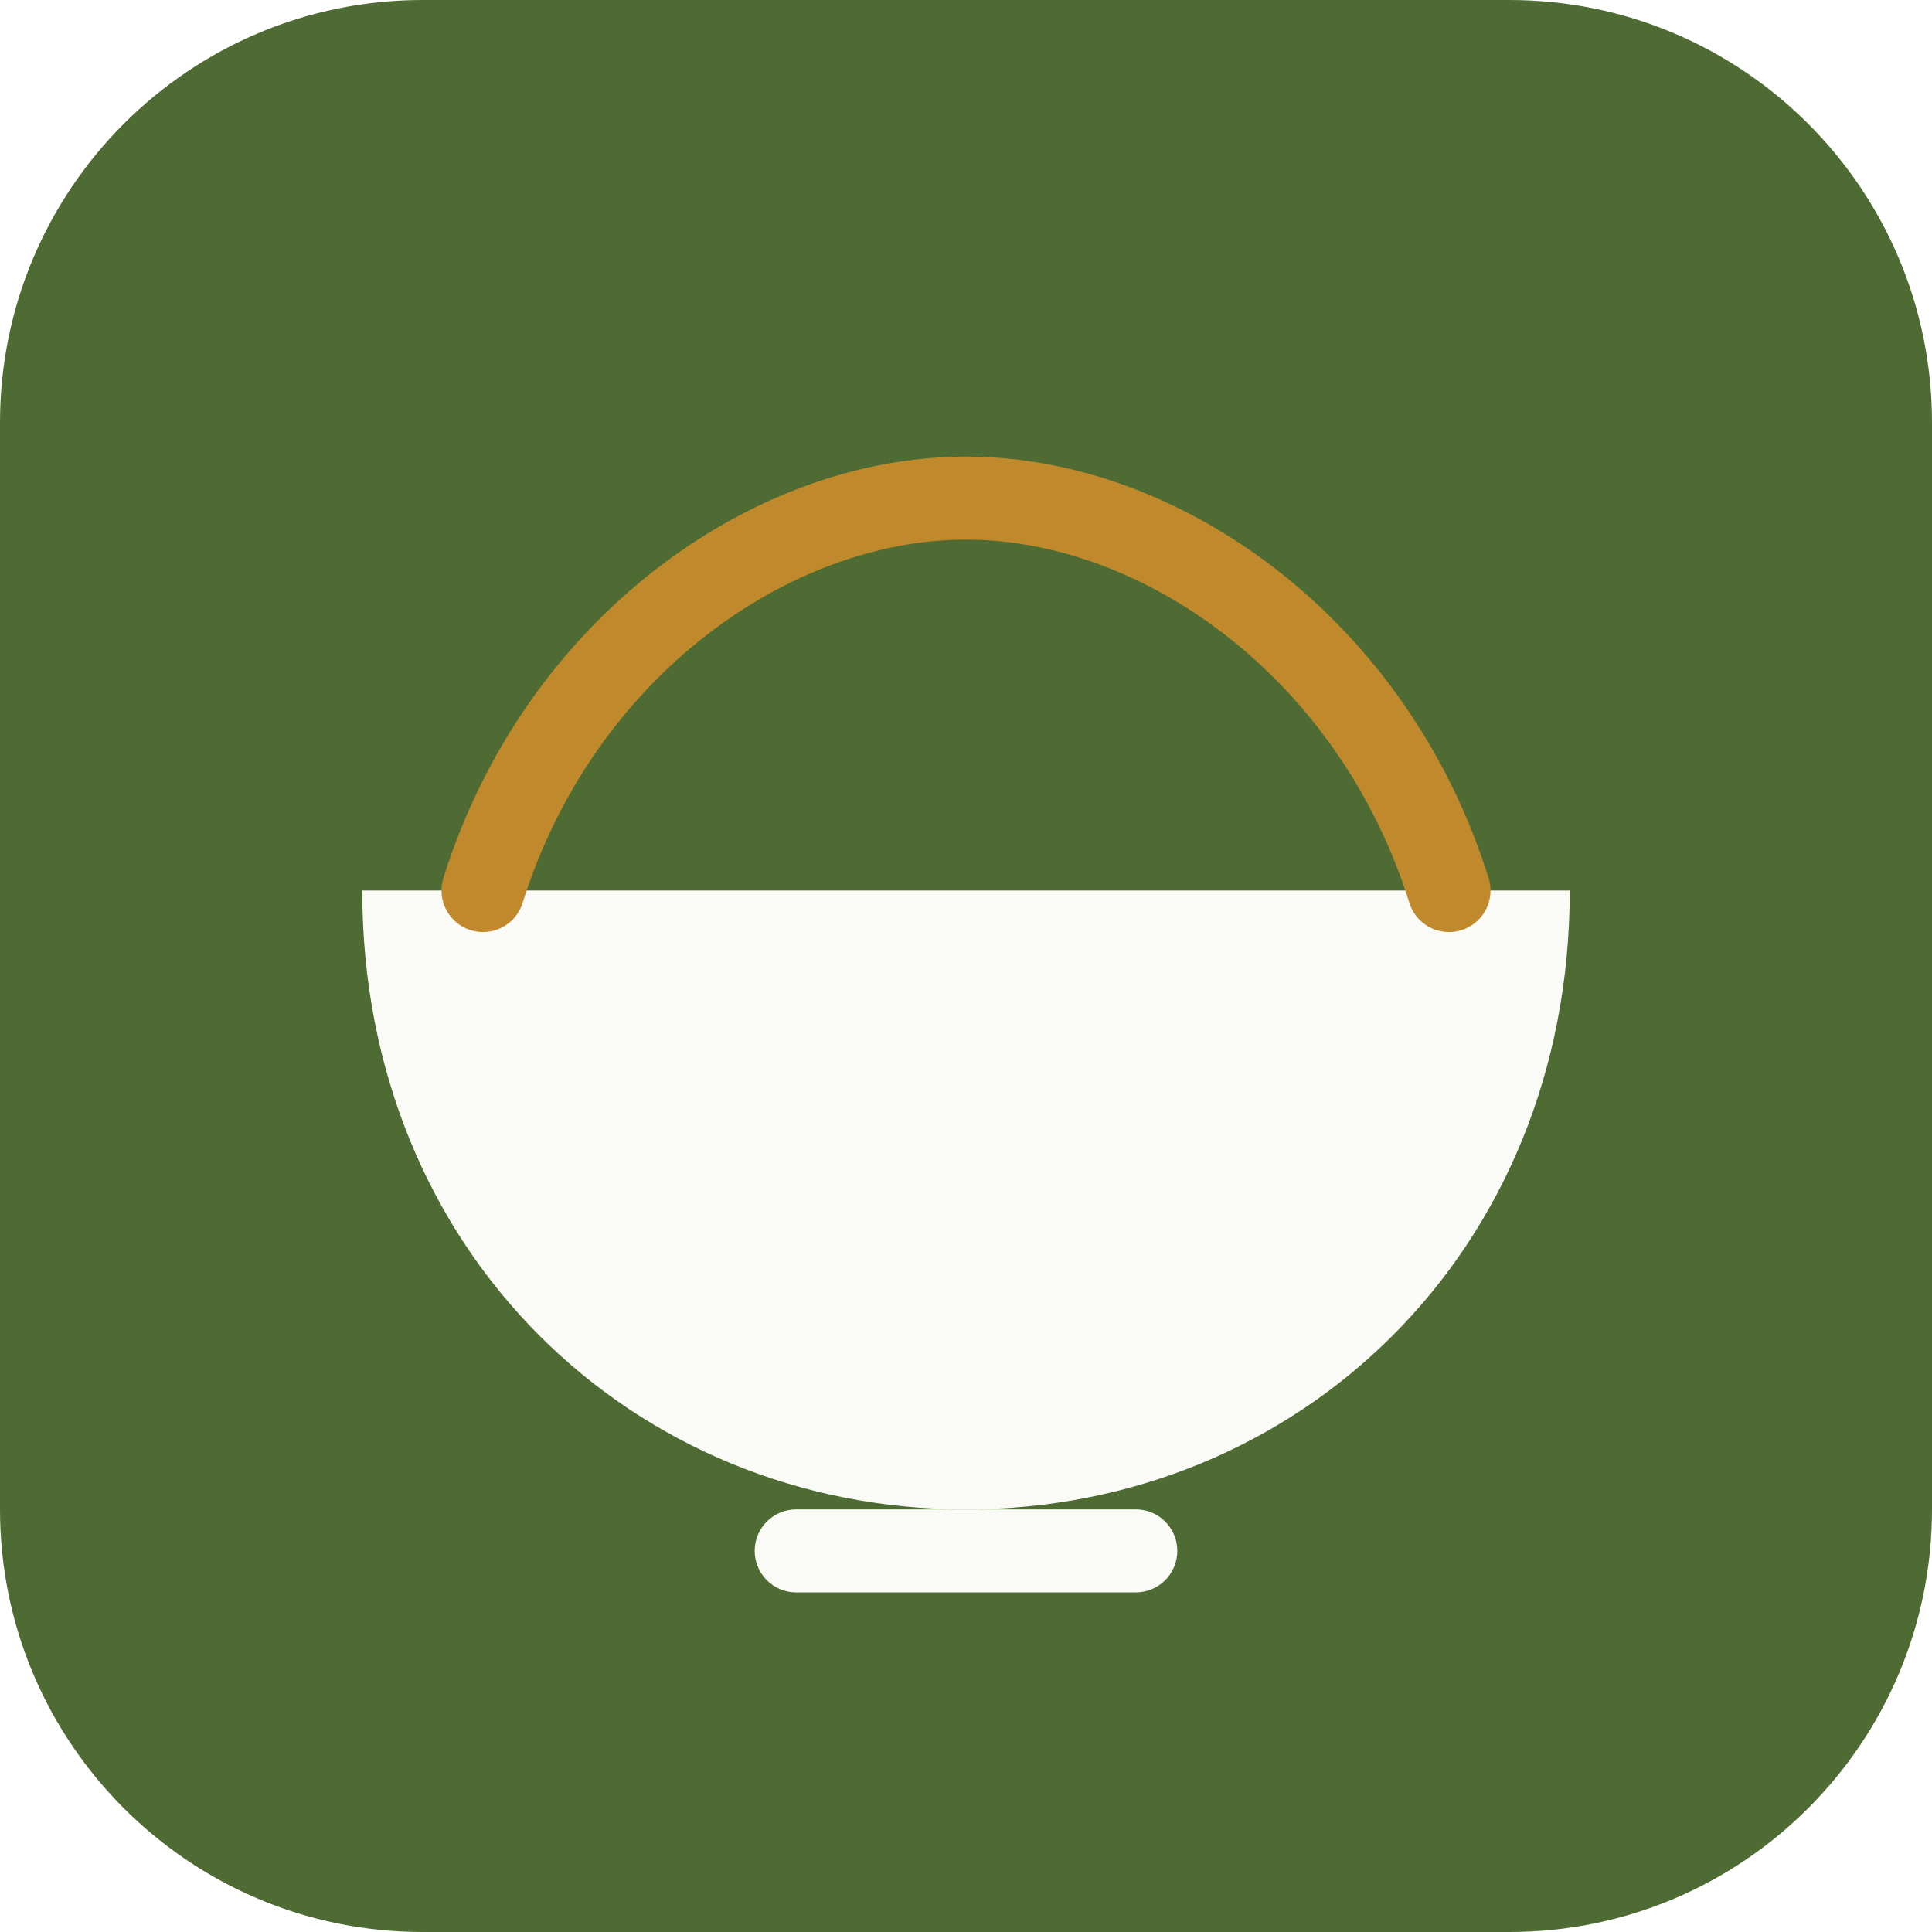
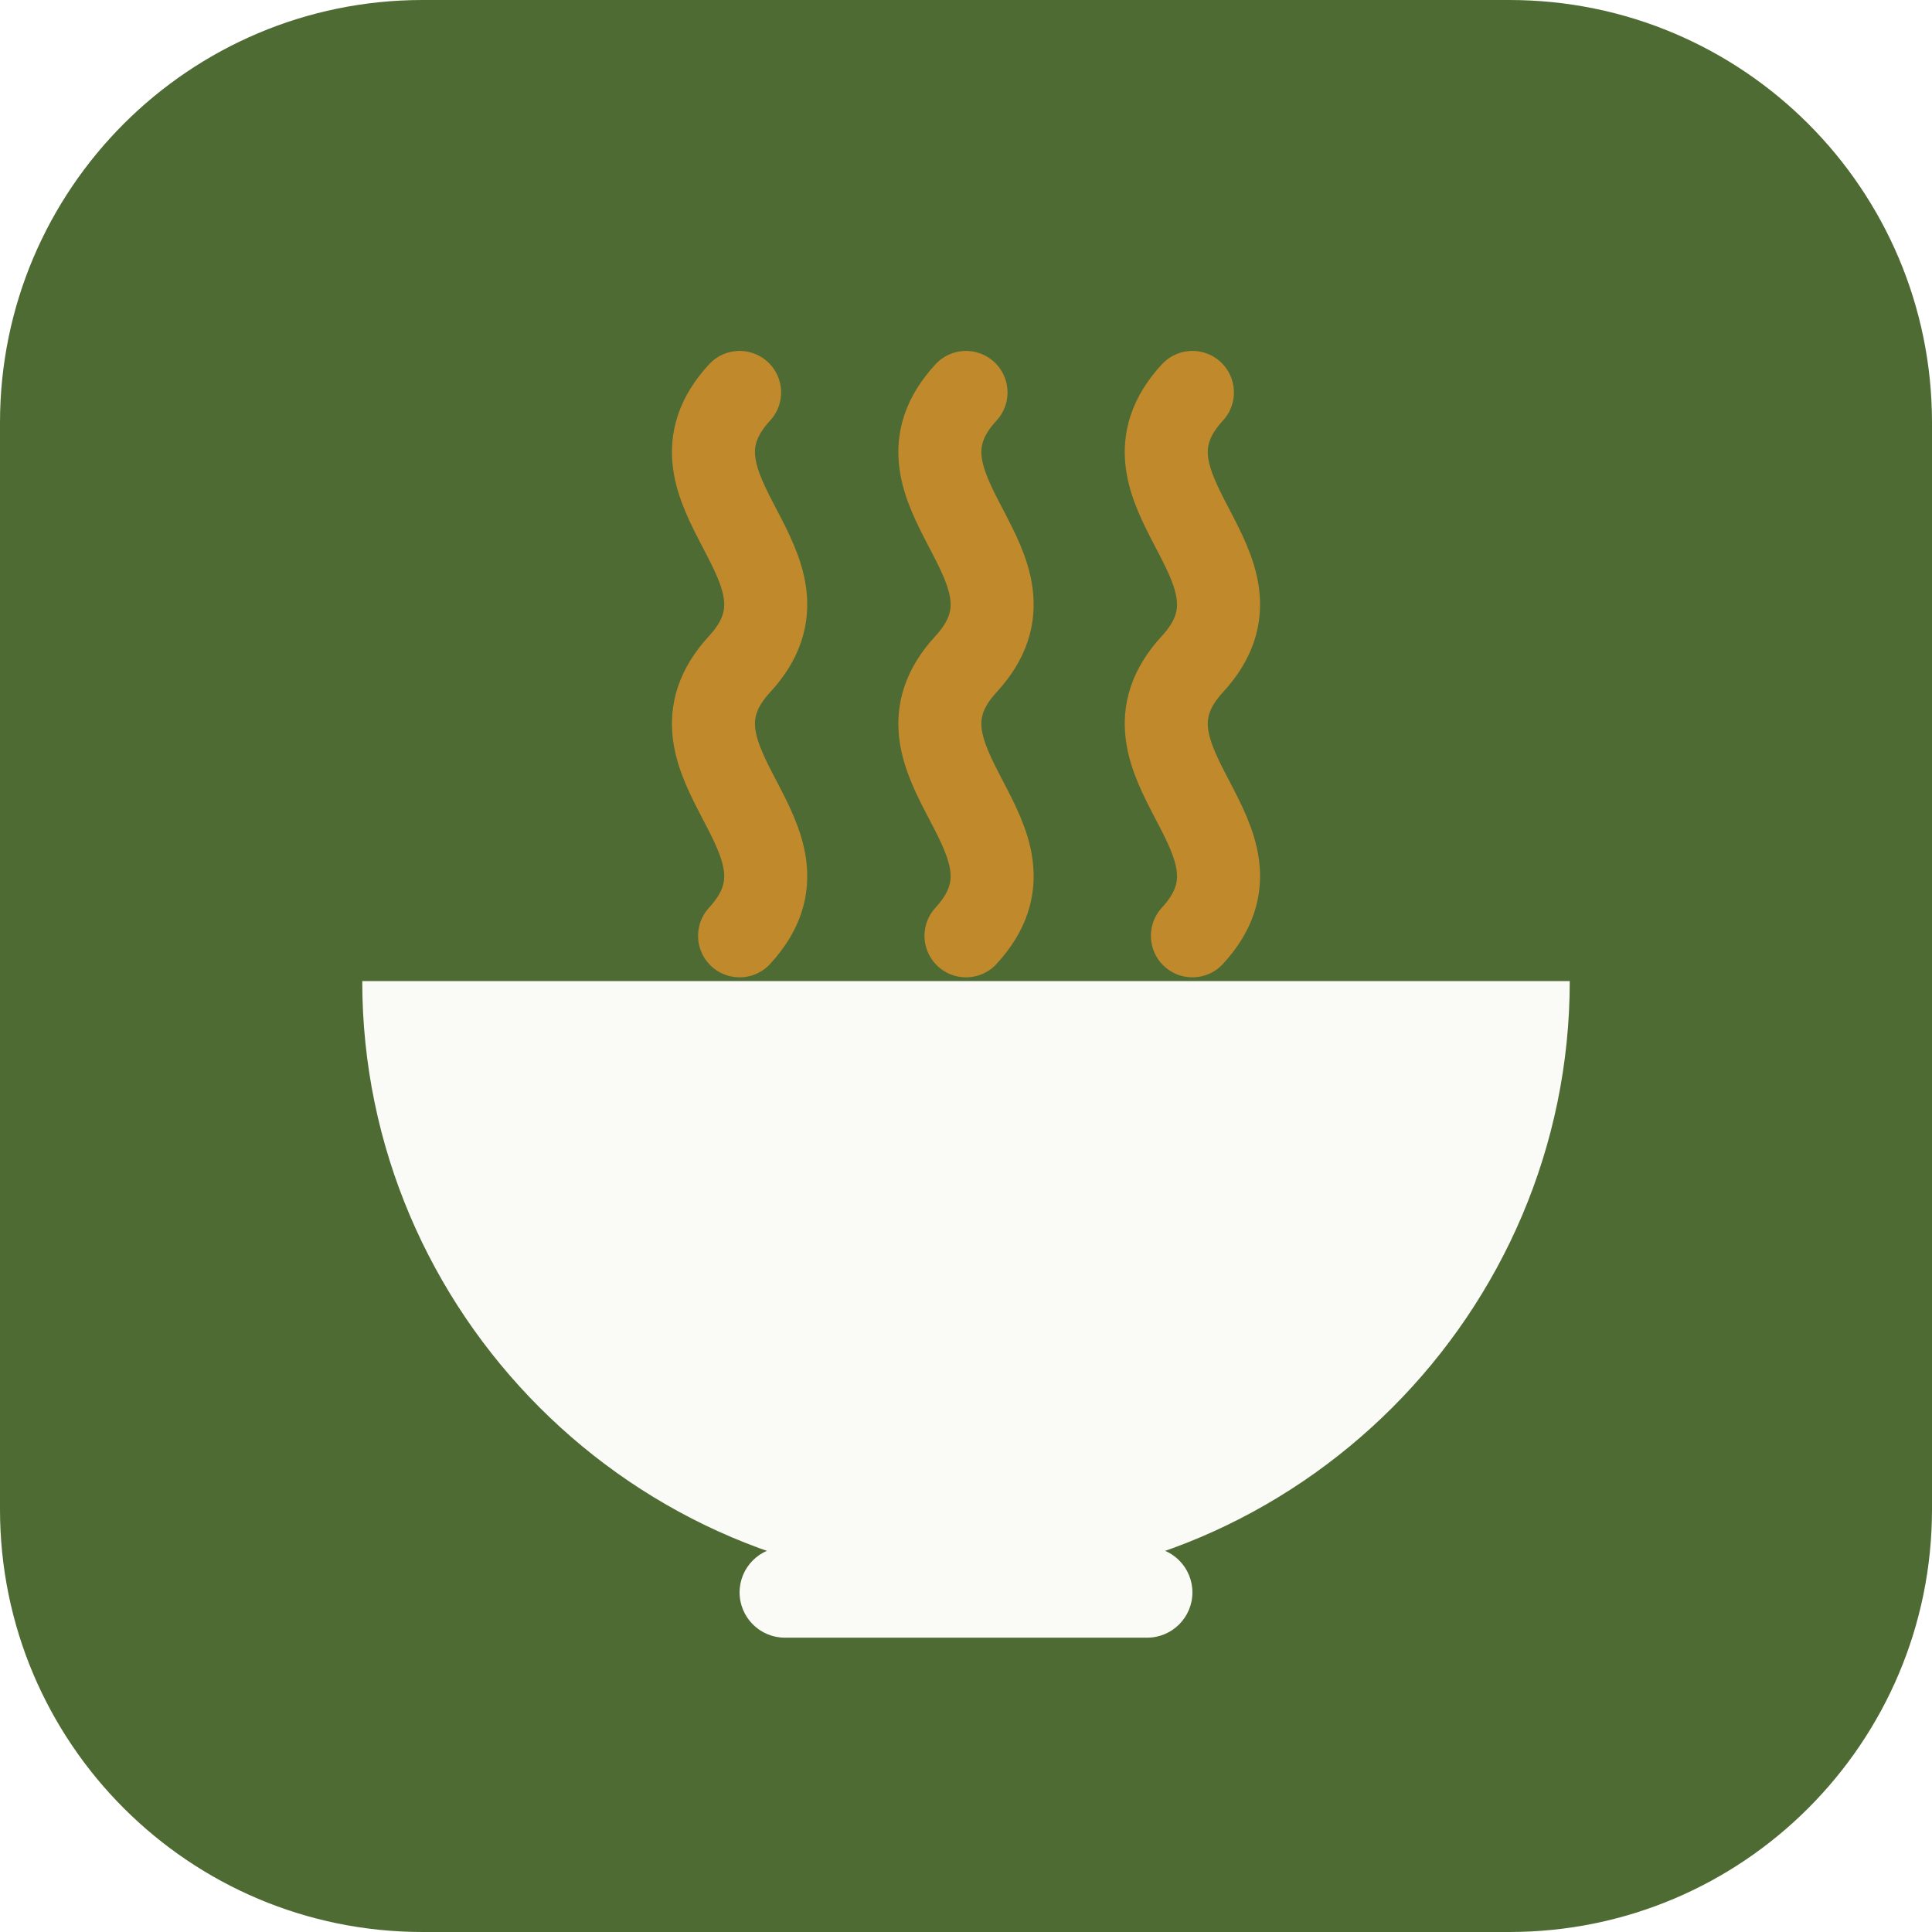
<svg xmlns="http://www.w3.org/2000/svg" viewBox="0 0 512 512">
  <rect width="512" height="512" rx="112" fill="#4F6B34" />
-   <path d="M96 236h320c0 96-72 164-160 164S96 332 96 236z" fill="#FAFBF7" />
-   <path d="M128 236c20-64 76-104 128-104s108 40 128 104" fill="none" stroke="#C08A2C" stroke-width="22" stroke-linecap="round" />
-   <rect x="200" y="400" width="112" height="22" rx="11" fill="#FAFBF7" />
+   <path d="M96 260h320c0 88-72 160-160 160S96 348 96 260z" fill="#FAFBF7" />
+   <rect x="196" y="410" width="120" height="24" rx="12" fill="#FAFBF7" />
+   <g fill="none" stroke="#C08A2C" stroke-width="22" stroke-linecap="round">
+     <path d="M196 104c-24 26 24 46 0 72s24 46 0 72" />
+     <path d="M256 104c-24 26 24 46 0 72s24 46 0 72" />
+     <path d="M316 104c-24 26 24 46 0 72s24 46 0 72" />
+   </g>
</svg>
